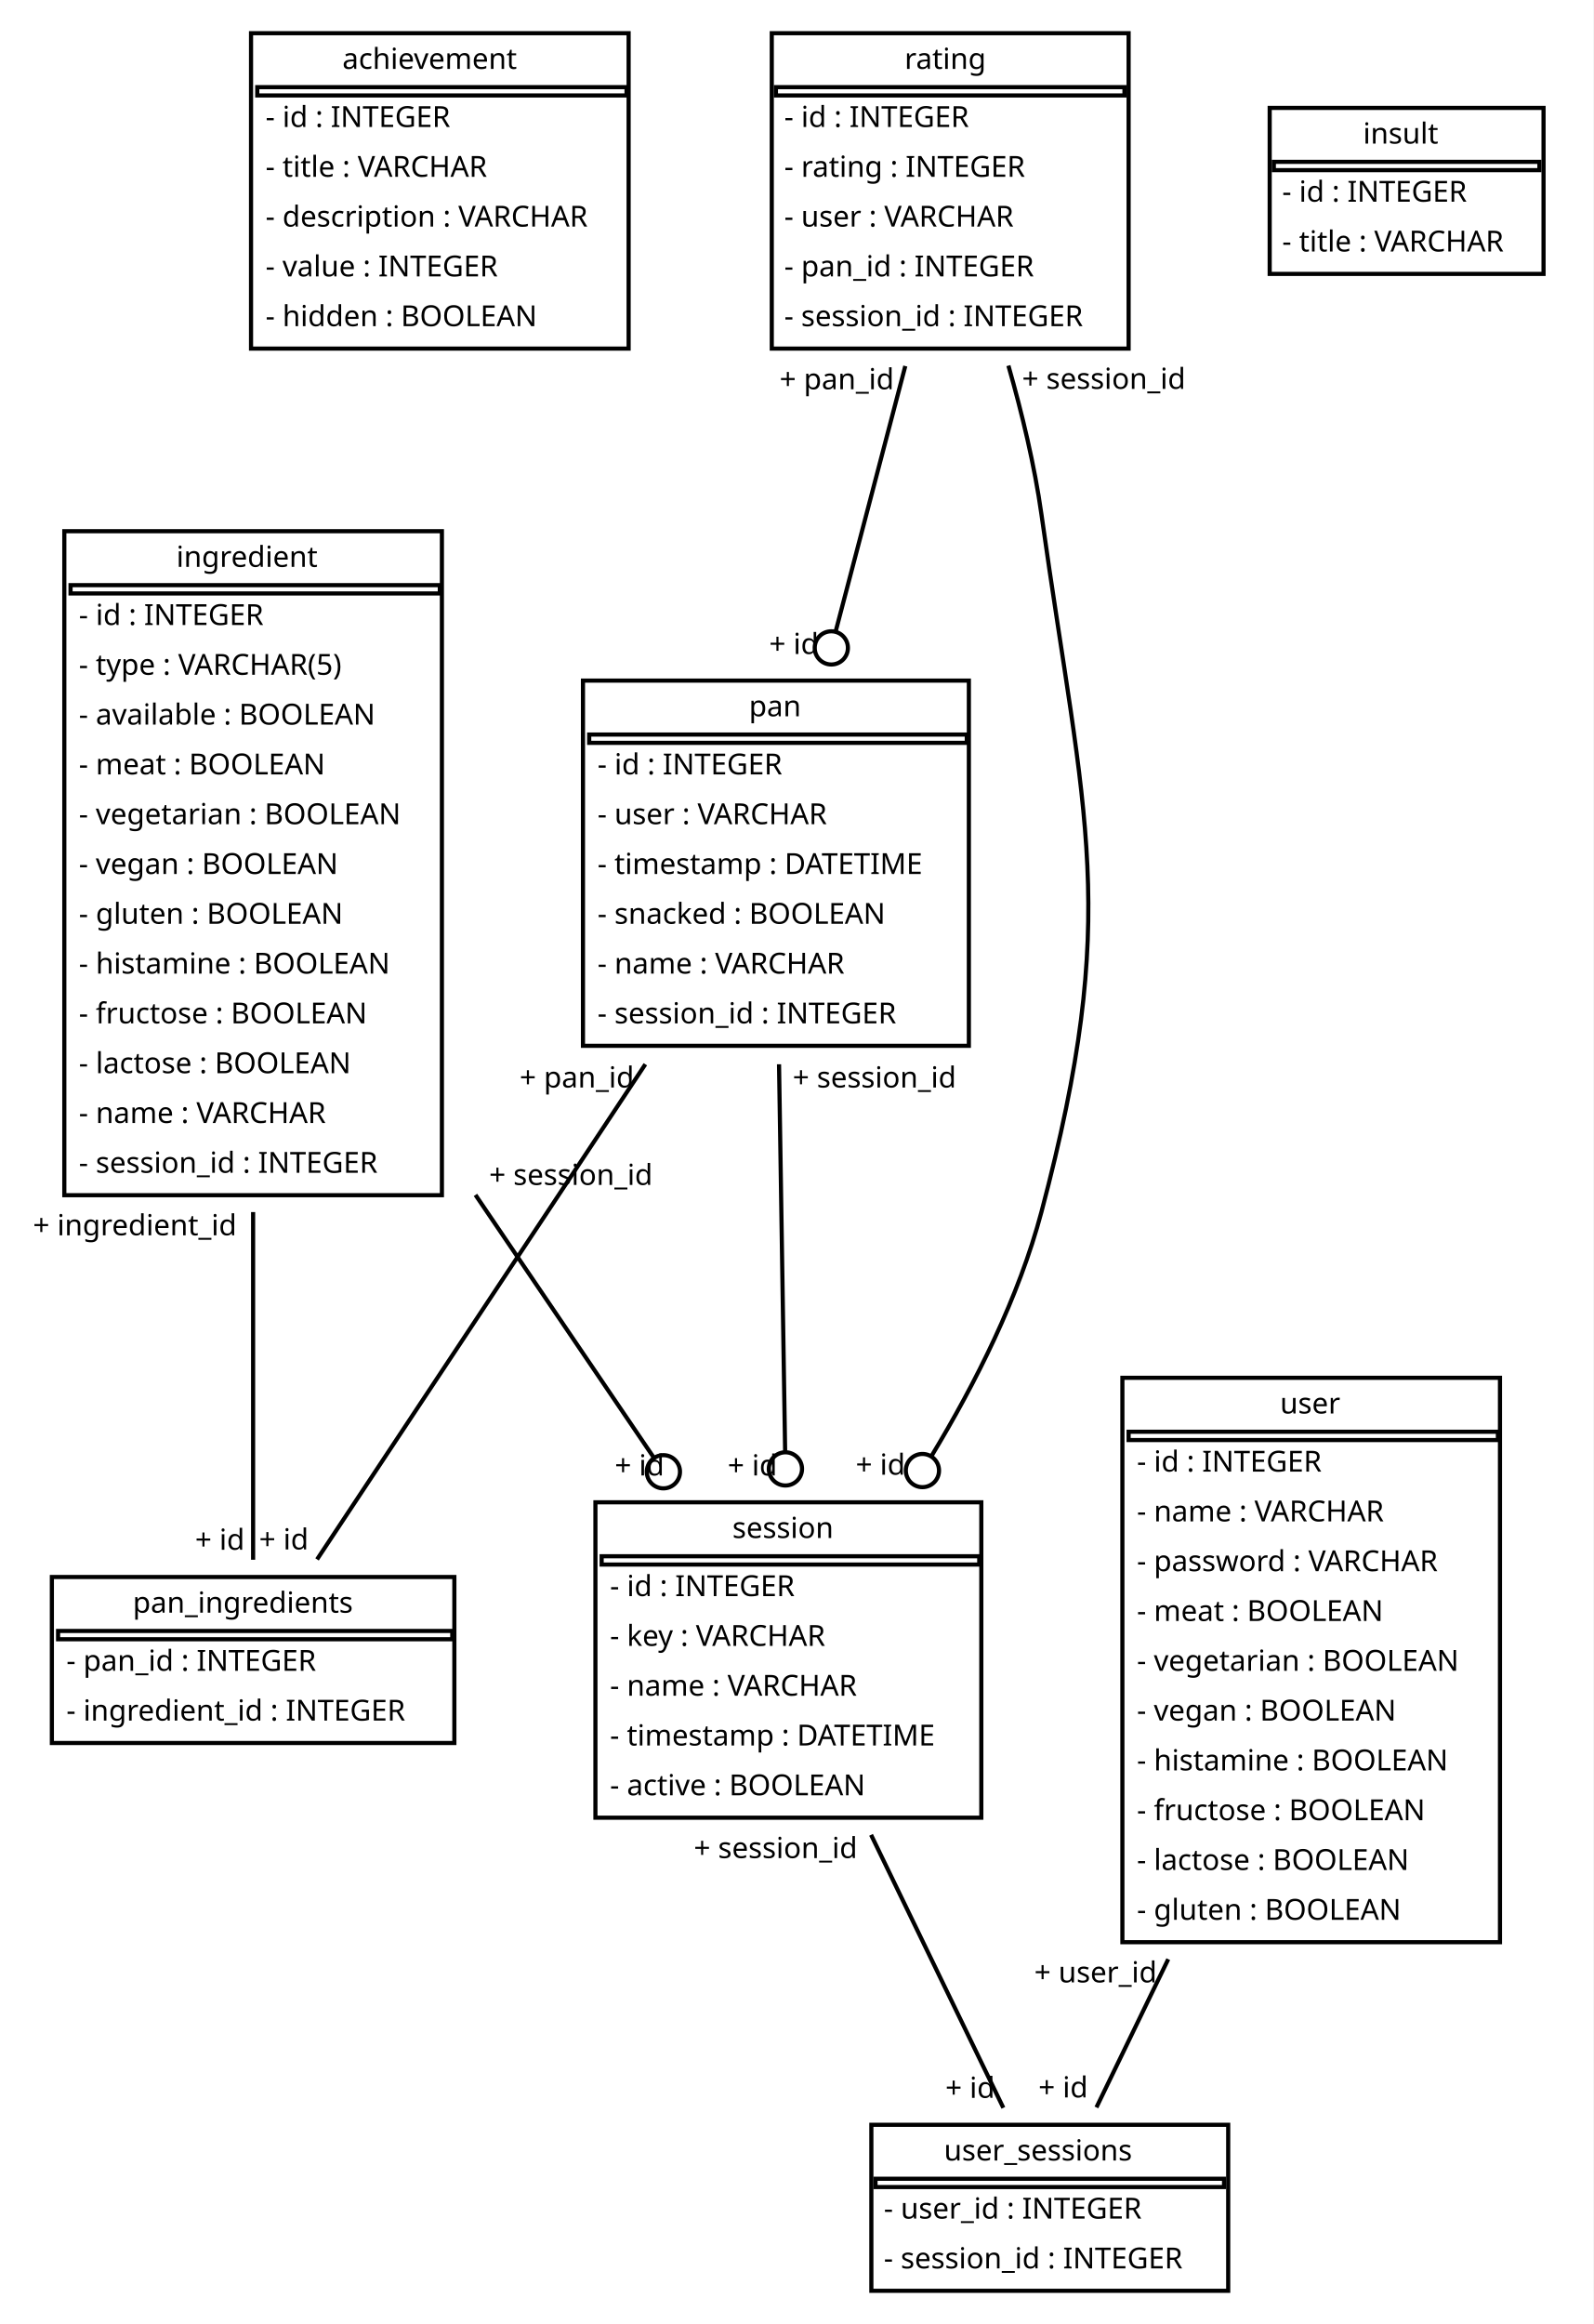
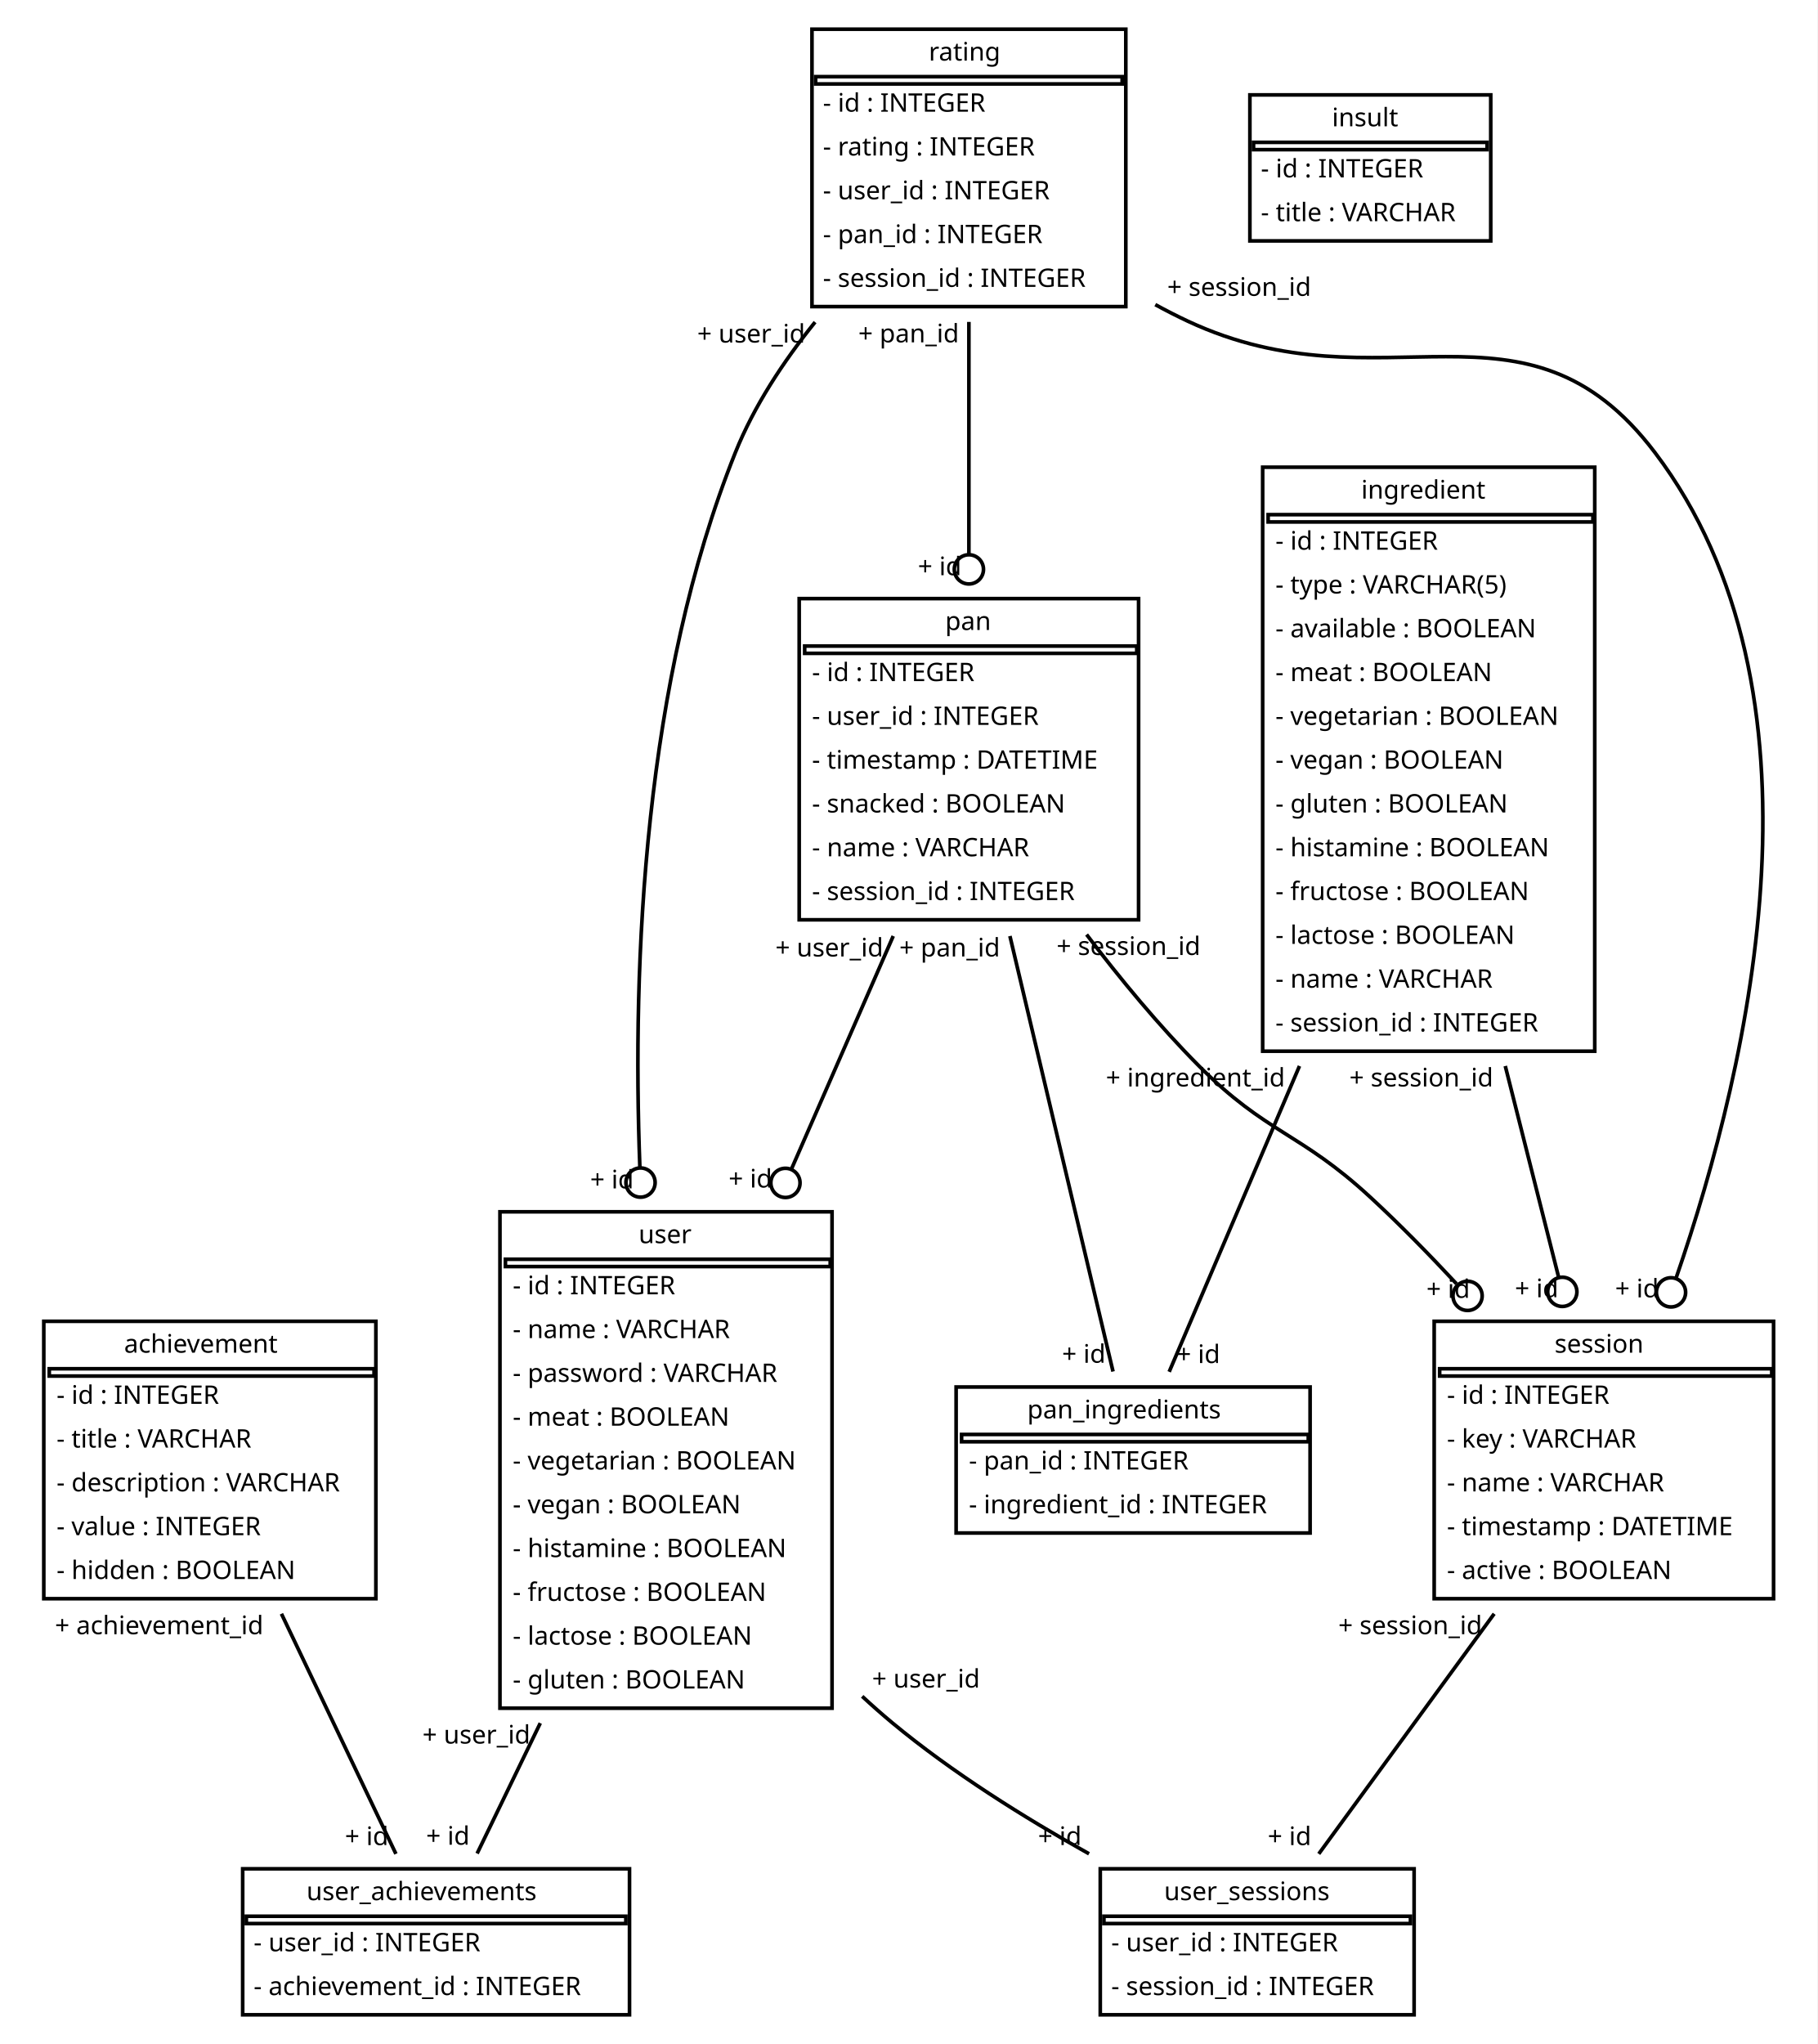
- <svg xmlns="http://www.w3.org/2000/svg" width="384pt" height="560pt" viewBox="0.00 0.00 384.00 560.00">
+ <svg xmlns="http://www.w3.org/2000/svg" width="498pt" height="560pt" viewBox="0.00 0.00 498.00 560.00">
  <g id="graph0" class="graph" transform="scale(1 1) rotate(0) translate(4 556)">
-     <polygon fill="white" stroke="transparent" points="-4,4 -4,-556 380,-556 380,4 -4,4" />
+     <polygon fill="white" stroke="transparent" points="-4,4 -4,-556 494,-556 494,4 -4,4" />
    <g id="node1" class="node">
-       <text text-anchor="start" x="78.5" y="-539.4" font-family="Bitstream-Vera Sans" font-size="7.00">achievement</text>
-       <polygon fill="none" stroke="black" points="58,-533 58,-535 147,-535 147,-533 58,-533" />
-       <text text-anchor="start" x="60" y="-525.4" font-family="Bitstream-Vera Sans" font-size="7.00">- id : INTEGER</text>
-       <text text-anchor="start" x="60" y="-513.4" font-family="Bitstream-Vera Sans" font-size="7.00">- title : VARCHAR</text>
-       <text text-anchor="start" x="60" y="-501.4" font-family="Bitstream-Vera Sans" font-size="7.00">- description : VARCHAR</text>
-       <text text-anchor="start" x="60" y="-489.4" font-family="Bitstream-Vera Sans" font-size="7.00">- value : INTEGER</text>
-       <text text-anchor="start" x="60" y="-477.4" font-family="Bitstream-Vera Sans" font-size="7.00">- hidden : BOOLEAN</text>
-       <polygon fill="none" stroke="black" points="56.5,-472 56.5,-548 147.5,-548 147.5,-472 56.5,-472" />
+       <text text-anchor="start" x="30" y="-185.4" font-family="Bitstream-Vera Sans" font-size="7.00">achievement</text>
+       <polygon fill="none" stroke="black" points="9.5,-179 9.5,-181 98.5,-181 98.5,-179 9.5,-179" />
+       <text text-anchor="start" x="11.5" y="-171.4" font-family="Bitstream-Vera Sans" font-size="7.00">- id : INTEGER</text>
+       <text text-anchor="start" x="11.5" y="-159.4" font-family="Bitstream-Vera Sans" font-size="7.00">- title : VARCHAR</text>
+       <text text-anchor="start" x="11.5" y="-147.4" font-family="Bitstream-Vera Sans" font-size="7.00">- description : VARCHAR</text>
+       <text text-anchor="start" x="11.5" y="-135.4" font-family="Bitstream-Vera Sans" font-size="7.00">- value : INTEGER</text>
+       <text text-anchor="start" x="11.5" y="-123.4" font-family="Bitstream-Vera Sans" font-size="7.00">- hidden : BOOLEAN</text>
+       <polygon fill="none" stroke="black" points="8,-118 8,-194 99,-194 99,-118 8,-118" />
+     </g>
+     <g id="node9" class="node">
+       <text text-anchor="start" x="80" y="-35.4" font-family="Bitstream-Vera Sans" font-size="7.00">user_achievements</text>
+       <polygon fill="none" stroke="black" points="63.5,-29 63.5,-31 167.5,-31 167.5,-29 63.5,-29" />
+       <text text-anchor="start" x="65.5" y="-21.4" font-family="Bitstream-Vera Sans" font-size="7.00">- user_id : INTEGER</text>
+       <text text-anchor="start" x="65.5" y="-9.4" font-family="Bitstream-Vera Sans" font-size="7.00">- achievement_id : INTEGER</text>
+       <polygon fill="none" stroke="black" points="62.5,-4 62.5,-44 168.5,-44 168.5,-4 62.5,-4" />
+     </g>
+     <g id="edge12" class="edge">
+       <path fill="none" stroke="black" d="M73.12,-113.87C83.48,-92.15 95.8,-66.3 104.49,-48.09" />
+       <text text-anchor="middle" x="96.49" y="-50.49" font-family="Bitstream-Vera Sans" font-size="7.00">+ id</text>
+       <text text-anchor="middle" x="39.62" y="-108.27" font-family="Bitstream-Vera Sans" font-size="7.00">+ achievement_id</text>
    </g>
    <g id="node2" class="node">
-       <text text-anchor="start" x="38.5" y="-419.4" font-family="Bitstream-Vera Sans" font-size="7.00">ingredient</text>
-       <polygon fill="none" stroke="black" points="13,-413 13,-415 102,-415 102,-413 13,-413" />
-       <text text-anchor="start" x="15" y="-405.4" font-family="Bitstream-Vera Sans" font-size="7.00">- id : INTEGER</text>
-       <text text-anchor="start" x="15" y="-393.4" font-family="Bitstream-Vera Sans" font-size="7.00">- type : VARCHAR(5)</text>
-       <text text-anchor="start" x="15" y="-381.4" font-family="Bitstream-Vera Sans" font-size="7.00">- available : BOOLEAN</text>
-       <text text-anchor="start" x="15" y="-369.4" font-family="Bitstream-Vera Sans" font-size="7.00">- meat : BOOLEAN</text>
-       <text text-anchor="start" x="15" y="-357.4" font-family="Bitstream-Vera Sans" font-size="7.00">- vegetarian : BOOLEAN</text>
-       <text text-anchor="start" x="15" y="-345.4" font-family="Bitstream-Vera Sans" font-size="7.00">- vegan : BOOLEAN</text>
-       <text text-anchor="start" x="15" y="-333.4" font-family="Bitstream-Vera Sans" font-size="7.00">- gluten : BOOLEAN</text>
-       <text text-anchor="start" x="15" y="-321.4" font-family="Bitstream-Vera Sans" font-size="7.00">- histamine : BOOLEAN</text>
-       <text text-anchor="start" x="15" y="-309.4" font-family="Bitstream-Vera Sans" font-size="7.00">- fructose : BOOLEAN</text>
-       <text text-anchor="start" x="15" y="-297.4" font-family="Bitstream-Vera Sans" font-size="7.00">- lactose : BOOLEAN</text>
-       <text text-anchor="start" x="15" y="-285.4" font-family="Bitstream-Vera Sans" font-size="7.00">- name : VARCHAR</text>
-       <text text-anchor="start" x="15" y="-273.4" font-family="Bitstream-Vera Sans" font-size="7.00">- session_id : INTEGER</text>
-       <polygon fill="none" stroke="black" points="11.5,-268 11.5,-428 102.5,-428 102.5,-268 11.5,-268" />
+       <text text-anchor="start" x="369" y="-419.4" font-family="Bitstream-Vera Sans" font-size="7.00">ingredient</text>
+       <polygon fill="none" stroke="black" points="343.5,-413 343.5,-415 432.5,-415 432.5,-413 343.5,-413" />
+       <text text-anchor="start" x="345.5" y="-405.4" font-family="Bitstream-Vera Sans" font-size="7.00">- id : INTEGER</text>
+       <text text-anchor="start" x="345.5" y="-393.4" font-family="Bitstream-Vera Sans" font-size="7.00">- type : VARCHAR(5)</text>
+       <text text-anchor="start" x="345.5" y="-381.4" font-family="Bitstream-Vera Sans" font-size="7.00">- available : BOOLEAN</text>
+       <text text-anchor="start" x="345.5" y="-369.4" font-family="Bitstream-Vera Sans" font-size="7.00">- meat : BOOLEAN</text>
+       <text text-anchor="start" x="345.5" y="-357.4" font-family="Bitstream-Vera Sans" font-size="7.00">- vegetarian : BOOLEAN</text>
+       <text text-anchor="start" x="345.5" y="-345.4" font-family="Bitstream-Vera Sans" font-size="7.00">- vegan : BOOLEAN</text>
+       <text text-anchor="start" x="345.5" y="-333.4" font-family="Bitstream-Vera Sans" font-size="7.00">- gluten : BOOLEAN</text>
+       <text text-anchor="start" x="345.5" y="-321.4" font-family="Bitstream-Vera Sans" font-size="7.00">- histamine : BOOLEAN</text>
+       <text text-anchor="start" x="345.5" y="-309.4" font-family="Bitstream-Vera Sans" font-size="7.00">- fructose : BOOLEAN</text>
+       <text text-anchor="start" x="345.5" y="-297.4" font-family="Bitstream-Vera Sans" font-size="7.00">- lactose : BOOLEAN</text>
+       <text text-anchor="start" x="345.5" y="-285.4" font-family="Bitstream-Vera Sans" font-size="7.00">- name : VARCHAR</text>
+       <text text-anchor="start" x="345.5" y="-273.4" font-family="Bitstream-Vera Sans" font-size="7.00">- session_id : INTEGER</text>
+       <polygon fill="none" stroke="black" points="342,-268 342,-428 433,-428 433,-268 342,-268" />
    </g>
    <g id="node5" class="node">
-       <text text-anchor="start" x="28" y="-167.4" font-family="Bitstream-Vera Sans" font-size="7.00">pan_ingredients</text>
-       <polygon fill="none" stroke="black" points="10,-161 10,-163 105,-163 105,-161 10,-161" />
-       <text text-anchor="start" x="12" y="-153.4" font-family="Bitstream-Vera Sans" font-size="7.00">- pan_id : INTEGER</text>
-       <text text-anchor="start" x="12" y="-141.4" font-family="Bitstream-Vera Sans" font-size="7.00">- ingredient_id : INTEGER</text>
-       <polygon fill="none" stroke="black" points="8.5,-136 8.5,-176 105.5,-176 105.5,-136 8.5,-136" />
+       <text text-anchor="start" x="277.5" y="-167.4" font-family="Bitstream-Vera Sans" font-size="7.00">pan_ingredients</text>
+       <polygon fill="none" stroke="black" points="259.5,-161 259.5,-163 354.5,-163 354.5,-161 259.5,-161" />
+       <text text-anchor="start" x="261.5" y="-153.4" font-family="Bitstream-Vera Sans" font-size="7.00">- pan_id : INTEGER</text>
+       <text text-anchor="start" x="261.5" y="-141.4" font-family="Bitstream-Vera Sans" font-size="7.00">- ingredient_id : INTEGER</text>
+       <polygon fill="none" stroke="black" points="258,-136 258,-176 355,-176 355,-136 258,-136" />
+     </g>
+     <g id="edge6" class="edge">
+       <path fill="none" stroke="black" d="M352.09,-263.94C339.06,-233.38 325.32,-201.15 316.38,-180.16" />
+       <text text-anchor="middle" x="324.38" y="-182.56" font-family="Bitstream-Vera Sans" font-size="7.00">+ id</text>
+       <text text-anchor="middle" x="323.59" y="-258.34" font-family="Bitstream-Vera Sans" font-size="7.00">+ ingredient_id</text>
+     </g>
+     <g id="node7" class="node">
+       <text text-anchor="start" x="422" y="-185.4" font-family="Bitstream-Vera Sans" font-size="7.00">session</text>
+       <polygon fill="none" stroke="black" points="390.5,-179 390.5,-181 481.5,-181 481.5,-179 390.5,-179" />
+       <text text-anchor="start" x="392.5" y="-171.4" font-family="Bitstream-Vera Sans" font-size="7.00">- id : INTEGER</text>
+       <text text-anchor="start" x="392.5" y="-159.4" font-family="Bitstream-Vera Sans" font-size="7.00">- key : VARCHAR</text>
+       <text text-anchor="start" x="392.5" y="-147.4" font-family="Bitstream-Vera Sans" font-size="7.00">- name : VARCHAR</text>
+       <text text-anchor="start" x="392.5" y="-135.4" font-family="Bitstream-Vera Sans" font-size="7.00">- timestamp : DATETIME</text>
+       <text text-anchor="start" x="392.5" y="-123.4" font-family="Bitstream-Vera Sans" font-size="7.00">- active : BOOLEAN</text>
+       <polygon fill="none" stroke="black" points="389,-118 389,-194 482,-194 482,-118 389,-118" />
+     </g>
+     <g id="edge1" class="edge">
+       <path fill="none" stroke="black" d="M408.48,-263.94C413.47,-244.2 418.64,-223.75 423.1,-206.1" />
+       <ellipse fill="none" stroke="black" cx="424.11" cy="-202.07" rx="4" ry="4" />
+       <text text-anchor="middle" x="417.09" y="-200.59" font-family="Bitstream-Vera Sans" font-size="7.00">+ id</text>
+       <text text-anchor="middle" x="385.48" y="-258.34" font-family="Bitstream-Vera Sans" font-size="7.00">+ session_id</text>
+     </g>
+     <g id="node3" class="node">
+       <text text-anchor="start" x="361" y="-521.4" font-family="Bitstream-Vera Sans" font-size="7.00">insult</text>
+       <polygon fill="none" stroke="black" points="339.5,-515 339.5,-517 403.5,-517 403.5,-515 339.5,-515" />
+       <text text-anchor="start" x="341.5" y="-507.4" font-family="Bitstream-Vera Sans" font-size="7.00">- id : INTEGER</text>
+       <text text-anchor="start" x="341.5" y="-495.4" font-family="Bitstream-Vera Sans" font-size="7.00">- title : VARCHAR</text>
+       <polygon fill="none" stroke="black" points="338.5,-490 338.5,-530 404.5,-530 404.5,-490 338.5,-490" />
+     </g>
+     <g id="node4" class="node">
+       <text text-anchor="start" x="250.5" y="-539.4" font-family="Bitstream-Vera Sans" font-size="7.00">rating</text>
+       <polygon fill="none" stroke="black" points="219.5,-533 219.5,-535 303.5,-535 303.5,-533 219.5,-533" />
+       <text text-anchor="start" x="221.5" y="-525.4" font-family="Bitstream-Vera Sans" font-size="7.00">- id : INTEGER</text>
+       <text text-anchor="start" x="221.5" y="-513.4" font-family="Bitstream-Vera Sans" font-size="7.00">- rating : INTEGER</text>
+       <text text-anchor="start" x="221.5" y="-501.4" font-family="Bitstream-Vera Sans" font-size="7.00">- user_id : INTEGER</text>
+       <text text-anchor="start" x="221.5" y="-489.4" font-family="Bitstream-Vera Sans" font-size="7.00">- pan_id : INTEGER</text>
+       <text text-anchor="start" x="221.5" y="-477.4" font-family="Bitstream-Vera Sans" font-size="7.00">- session_id : INTEGER</text>
+       <polygon fill="none" stroke="black" points="218.5,-472 218.5,-548 304.5,-548 304.5,-472 218.5,-472" />
+     </g>
+     <g id="node6" class="node">
+       <text text-anchor="start" x="255" y="-383.4" font-family="Bitstream-Vera Sans" font-size="7.00">pan</text>
+       <polygon fill="none" stroke="black" points="216.5,-377 216.5,-379 307.5,-379 307.5,-377 216.5,-377" />
+       <text text-anchor="start" x="218.5" y="-369.4" font-family="Bitstream-Vera Sans" font-size="7.00">- id : INTEGER</text>
+       <text text-anchor="start" x="218.5" y="-357.4" font-family="Bitstream-Vera Sans" font-size="7.00">- user_id : INTEGER</text>
+       <text text-anchor="start" x="218.5" y="-345.4" font-family="Bitstream-Vera Sans" font-size="7.00">- timestamp : DATETIME</text>
+       <text text-anchor="start" x="218.5" y="-333.4" font-family="Bitstream-Vera Sans" font-size="7.00">- snacked : BOOLEAN</text>
+       <text text-anchor="start" x="218.5" y="-321.4" font-family="Bitstream-Vera Sans" font-size="7.00">- name : VARCHAR</text>
+       <text text-anchor="start" x="218.5" y="-309.4" font-family="Bitstream-Vera Sans" font-size="7.00">- session_id : INTEGER</text>
+       <polygon fill="none" stroke="black" points="215,-304 215,-392 308,-392 308,-304 215,-304" />
+     </g>
+     <g id="edge3" class="edge">
+       <path fill="none" stroke="black" d="M261.5,-467.8C261.5,-448.42 261.5,-425.05 261.5,-404.17" />
+       <ellipse fill="none" stroke="black" cx="261.5" cy="-400.01" rx="4" ry="4" />
+       <text text-anchor="middle" x="253.5" y="-398.41" font-family="Bitstream-Vera Sans" font-size="7.00">+ id</text>
+       <text text-anchor="middle" x="245" y="-462.2" font-family="Bitstream-Vera Sans" font-size="7.00">+ pan_id</text>
+     </g>
+     <g id="edge2" class="edge">
+       <path fill="none" stroke="black" d="M312.57,-472.54C315.54,-470.92 318.53,-469.39 321.5,-468 375.05,-443 413.82,-479.11 449.5,-432 498.95,-366.72 475.95,-265.67 455.32,-205.95" />
+       <ellipse fill="none" stroke="black" cx="453.9" cy="-201.93" rx="4" ry="4" />
+       <text text-anchor="middle" x="444.56" y="-200.56" font-family="Bitstream-Vera Sans" font-size="7.00">+ id</text>
+       <text text-anchor="middle" x="335.57" y="-474.94" font-family="Bitstream-Vera Sans" font-size="7.00">+ session_id</text>
+     </g>
+     <g id="node10" class="node">
+       <text text-anchor="start" x="171" y="-215.4" font-family="Bitstream-Vera Sans" font-size="7.00">user</text>
+       <polygon fill="none" stroke="black" points="134.5,-209 134.5,-211 223.5,-211 223.5,-209 134.5,-209" />
+       <text text-anchor="start" x="136.5" y="-201.4" font-family="Bitstream-Vera Sans" font-size="7.00">- id : INTEGER</text>
+       <text text-anchor="start" x="136.5" y="-189.4" font-family="Bitstream-Vera Sans" font-size="7.00">- name : VARCHAR</text>
+       <text text-anchor="start" x="136.5" y="-177.4" font-family="Bitstream-Vera Sans" font-size="7.00">- password : VARCHAR</text>
+       <text text-anchor="start" x="136.5" y="-165.4" font-family="Bitstream-Vera Sans" font-size="7.00">- meat : BOOLEAN</text>
+       <text text-anchor="start" x="136.5" y="-153.4" font-family="Bitstream-Vera Sans" font-size="7.00">- vegetarian : BOOLEAN</text>
+       <text text-anchor="start" x="136.5" y="-141.4" font-family="Bitstream-Vera Sans" font-size="7.00">- vegan : BOOLEAN</text>
+       <text text-anchor="start" x="136.5" y="-129.4" font-family="Bitstream-Vera Sans" font-size="7.00">- histamine : BOOLEAN</text>
+       <text text-anchor="start" x="136.5" y="-117.4" font-family="Bitstream-Vera Sans" font-size="7.00">- fructose : BOOLEAN</text>
+       <text text-anchor="start" x="136.5" y="-105.4" font-family="Bitstream-Vera Sans" font-size="7.00">- lactose : BOOLEAN</text>
+       <text text-anchor="start" x="136.5" y="-93.4" font-family="Bitstream-Vera Sans" font-size="7.00">- gluten : BOOLEAN</text>
+       <polygon fill="none" stroke="black" points="133,-88 133,-224 224,-224 224,-88 133,-88" />
    </g>
    <g id="edge4" class="edge">
-       <path fill="none" stroke="black" d="M57,-263.94C57,-233.38 57,-201.15 57,-180.16" />
-       <text text-anchor="middle" x="49" y="-182.56" font-family="Bitstream-Vera Sans" font-size="7.00">+ id</text>
-       <text text-anchor="middle" x="28.5" y="-258.34" font-family="Bitstream-Vera Sans" font-size="7.00">+ ingredient_id</text>
-     </g>
-     <g id="node7" class="node">
-       <text text-anchor="start" x="172.5" y="-185.4" font-family="Bitstream-Vera Sans" font-size="7.00">session</text>
-       <polygon fill="none" stroke="black" points="141,-179 141,-181 232,-181 232,-179 141,-179" />
-       <text text-anchor="start" x="143" y="-171.4" font-family="Bitstream-Vera Sans" font-size="7.00">- id : INTEGER</text>
-       <text text-anchor="start" x="143" y="-159.4" font-family="Bitstream-Vera Sans" font-size="7.00">- key : VARCHAR</text>
-       <text text-anchor="start" x="143" y="-147.4" font-family="Bitstream-Vera Sans" font-size="7.00">- name : VARCHAR</text>
-       <text text-anchor="start" x="143" y="-135.4" font-family="Bitstream-Vera Sans" font-size="7.00">- timestamp : DATETIME</text>
-       <text text-anchor="start" x="143" y="-123.4" font-family="Bitstream-Vera Sans" font-size="7.00">- active : BOOLEAN</text>
-       <polygon fill="none" stroke="black" points="139.5,-118 139.5,-194 232.5,-194 232.5,-118 139.5,-118" />
-     </g>
-     <g id="edge1" class="edge">
-       <path fill="none" stroke="black" d="M110.59,-268.07C125.2,-246.55 140.58,-223.89 153.62,-204.69" />
-       <ellipse fill="none" stroke="black" cx="155.88" cy="-201.36" rx="4" ry="4" />
-       <text text-anchor="middle" x="150.13" y="-200.46" font-family="Bitstream-Vera Sans" font-size="7.00">+ id</text>
-       <text text-anchor="middle" x="133.59" y="-270.47" font-family="Bitstream-Vera Sans" font-size="7.00">+ session_id</text>
-     </g>
-     <g id="node3" class="node">
-       <text text-anchor="start" x="324.5" y="-521.4" font-family="Bitstream-Vera Sans" font-size="7.00">insult</text>
-       <polygon fill="none" stroke="black" points="303,-515 303,-517 367,-517 367,-515 303,-515" />
-       <text text-anchor="start" x="305" y="-507.4" font-family="Bitstream-Vera Sans" font-size="7.00">- id : INTEGER</text>
-       <text text-anchor="start" x="305" y="-495.4" font-family="Bitstream-Vera Sans" font-size="7.00">- title : VARCHAR</text>
-       <polygon fill="none" stroke="black" points="302,-490 302,-530 368,-530 368,-490 302,-490" />
-     </g>
-     <g id="node4" class="node">
-       <text text-anchor="start" x="214" y="-539.4" font-family="Bitstream-Vera Sans" font-size="7.00">rating</text>
-       <polygon fill="none" stroke="black" points="183,-533 183,-535 267,-535 267,-533 183,-533" />
-       <text text-anchor="start" x="185" y="-525.4" font-family="Bitstream-Vera Sans" font-size="7.00">- id : INTEGER</text>
-       <text text-anchor="start" x="185" y="-513.4" font-family="Bitstream-Vera Sans" font-size="7.00">- rating : INTEGER</text>
-       <text text-anchor="start" x="185" y="-501.4" font-family="Bitstream-Vera Sans" font-size="7.00">- user : VARCHAR</text>
-       <text text-anchor="start" x="185" y="-489.4" font-family="Bitstream-Vera Sans" font-size="7.00">- pan_id : INTEGER</text>
-       <text text-anchor="start" x="185" y="-477.4" font-family="Bitstream-Vera Sans" font-size="7.00">- session_id : INTEGER</text>
-       <polygon fill="none" stroke="black" points="182,-472 182,-548 268,-548 268,-472 182,-472" />
-     </g>
-     <g id="node6" class="node">
-       <text text-anchor="start" x="176.5" y="-383.4" font-family="Bitstream-Vera Sans" font-size="7.00">pan</text>
-       <polygon fill="none" stroke="black" points="138,-377 138,-379 229,-379 229,-377 138,-377" />
-       <text text-anchor="start" x="140" y="-369.4" font-family="Bitstream-Vera Sans" font-size="7.00">- id : INTEGER</text>
-       <text text-anchor="start" x="140" y="-357.4" font-family="Bitstream-Vera Sans" font-size="7.00">- user : VARCHAR</text>
-       <text text-anchor="start" x="140" y="-345.4" font-family="Bitstream-Vera Sans" font-size="7.00">- timestamp : DATETIME</text>
-       <text text-anchor="start" x="140" y="-333.4" font-family="Bitstream-Vera Sans" font-size="7.00">- snacked : BOOLEAN</text>
-       <text text-anchor="start" x="140" y="-321.4" font-family="Bitstream-Vera Sans" font-size="7.00">- name : VARCHAR</text>
-       <text text-anchor="start" x="140" y="-309.4" font-family="Bitstream-Vera Sans" font-size="7.00">- session_id : INTEGER</text>
-       <polygon fill="none" stroke="black" points="136.5,-304 136.5,-392 229.5,-392 229.5,-304 136.5,-304" />
-     </g>
-     <g id="edge3" class="edge">
-       <path fill="none" stroke="black" d="M214.18,-467.8C209.08,-448.34 202.91,-424.84 197.41,-403.89" />
-       <ellipse fill="none" stroke="black" cx="196.35" cy="-399.88" rx="4" ry="4" />
-       <text text-anchor="middle" x="187.34" y="-398.41" font-family="Bitstream-Vera Sans" font-size="7.00">+ id</text>
-       <text text-anchor="middle" x="197.68" y="-462.2" font-family="Bitstream-Vera Sans" font-size="7.00">+ pan_id</text>
-     </g>
-     <g id="edge2" class="edge">
-       <path fill="none" stroke="black" d="M239.03,-467.9C242.31,-456.42 245.34,-443.84 247,-432 257.36,-358.06 266.13,-336.17 247,-264 241.56,-243.47 231.16,-222.77 220.47,-205.11" />
-       <ellipse fill="none" stroke="black" cx="218.31" cy="-201.65" rx="4" ry="4" />
-       <text text-anchor="middle" x="208.2" y="-200.65" font-family="Bitstream-Vera Sans" font-size="7.00">+ id</text>
-       <text text-anchor="middle" x="262.03" y="-462.3" font-family="Bitstream-Vera Sans" font-size="7.00">+ session_id</text>
+       <path fill="none" stroke="black" d="M219.35,-467.75C210.66,-456.96 202.61,-444.75 197.5,-432 172.47,-369.55 169.2,-292.76 171.34,-236.21" />
+       <ellipse fill="none" stroke="black" cx="171.52" cy="-232.01" rx="4" ry="4" />
+       <text text-anchor="middle" x="163.69" y="-230.41" font-family="Bitstream-Vera Sans" font-size="7.00">+ id</text>
+       <text text-anchor="middle" x="201.85" y="-462.15" font-family="Bitstream-Vera Sans" font-size="7.00">+ user_id</text>
    </g>
    <g id="edge5" class="edge">
-       <path fill="none" stroke="black" d="M151.53,-299.55C126.31,-261.51 92.01,-209.79 72.41,-180.24" />
-       <text text-anchor="middle" x="64.41" y="-182.64" font-family="Bitstream-Vera Sans" font-size="7.00">+ id</text>
-       <text text-anchor="middle" x="135.03" y="-293.95" font-family="Bitstream-Vera Sans" font-size="7.00">+ pan_id</text>
+       <path fill="none" stroke="black" d="M272.74,-299.55C281.75,-261.51 294,-209.79 301,-180.24" />
+       <text text-anchor="middle" x="293" y="-182.64" font-family="Bitstream-Vera Sans" font-size="7.00">+ id</text>
+       <text text-anchor="middle" x="256.24" y="-293.95" font-family="Bitstream-Vera Sans" font-size="7.00">+ pan_id</text>
    </g>
-     <g id="edge6" class="edge">
-       <path fill="none" stroke="black" d="M183.75,-299.55C184.2,-271.13 184.77,-235.08 185.22,-206.34" />
-       <ellipse fill="none" stroke="black" cx="185.29" cy="-202.05" rx="4" ry="4" />
-       <text text-anchor="middle" x="177.35" y="-200.46" font-family="Bitstream-Vera Sans" font-size="7.00">+ id</text>
-       <text text-anchor="middle" x="206.75" y="-293.95" font-family="Bitstream-Vera Sans" font-size="7.00">+ session_id</text>
+     <g id="edge7" class="edge">
+       <path fill="none" stroke="black" d="M293.75,-299.96C303.06,-287.71 313.65,-274.9 324.5,-264 343.06,-245.35 352.17,-245.85 371.5,-228 379.47,-220.64 387.54,-212.42 395.14,-204.25" />
+       <ellipse fill="none" stroke="black" cx="398.15" cy="-200.97" rx="4" ry="4" />
+       <text text-anchor="middle" x="392.85" y="-200.42" font-family="Bitstream-Vera Sans" font-size="7.00">+ id</text>
+       <text text-anchor="middle" x="305.25" y="-294.36" font-family="Bitstream-Vera Sans" font-size="7.00">+ session_id</text>
+     </g>
+     <g id="edge8" class="edge">
+       <path fill="none" stroke="black" d="M240.77,-299.55C232.35,-280.27 222.4,-257.49 212.94,-235.85" />
+       <ellipse fill="none" stroke="black" cx="211.23" cy="-231.92" rx="4" ry="4" />
+       <text text-anchor="middle" x="201.63" y="-230.65" font-family="Bitstream-Vera Sans" font-size="7.00">+ id</text>
+       <text text-anchor="middle" x="223.27" y="-293.95" font-family="Bitstream-Vera Sans" font-size="7.00">+ user_id</text>
    </g>
    <g id="node8" class="node">
-       <text text-anchor="start" x="223.5" y="-35.4" font-family="Bitstream-Vera Sans" font-size="7.00">user_sessions</text>
-       <polygon fill="none" stroke="black" points="207,-29 207,-31 291,-31 291,-29 207,-29" />
-       <text text-anchor="start" x="209" y="-21.4" font-family="Bitstream-Vera Sans" font-size="7.00">- user_id : INTEGER</text>
-       <text text-anchor="start" x="209" y="-9.4" font-family="Bitstream-Vera Sans" font-size="7.00">- session_id : INTEGER</text>
-       <polygon fill="none" stroke="black" points="206,-4 206,-44 292,-44 292,-4 206,-4" />
+       <text text-anchor="start" x="315" y="-35.4" font-family="Bitstream-Vera Sans" font-size="7.00">user_sessions</text>
+       <polygon fill="none" stroke="black" points="298.5,-29 298.5,-31 382.5,-31 382.5,-29 298.5,-29" />
+       <text text-anchor="start" x="300.5" y="-21.4" font-family="Bitstream-Vera Sans" font-size="7.00">- user_id : INTEGER</text>
+       <text text-anchor="start" x="300.5" y="-9.4" font-family="Bitstream-Vera Sans" font-size="7.00">- session_id : INTEGER</text>
+       <polygon fill="none" stroke="black" points="297.5,-4 297.5,-44 383.5,-44 383.5,-4 297.5,-4" />
    </g>
-     <g id="edge8" class="edge">
-       <path fill="none" stroke="black" d="M205.93,-113.87C216.46,-92.15 228.99,-66.3 237.81,-48.09" />
-       <text text-anchor="middle" x="229.81" y="-50.49" font-family="Bitstream-Vera Sans" font-size="7.00">+ id</text>
-       <text text-anchor="middle" x="182.93" y="-108.27" font-family="Bitstream-Vera Sans" font-size="7.00">+ session_id</text>
+     <g id="edge10" class="edge">
+       <path fill="none" stroke="black" d="M405.44,-113.87C389.57,-92.15 370.68,-66.3 357.37,-48.09" />
+       <text text-anchor="middle" x="349.37" y="-50.49" font-family="Bitstream-Vera Sans" font-size="7.00">+ id</text>
+       <text text-anchor="middle" x="382.44" y="-108.27" font-family="Bitstream-Vera Sans" font-size="7.00">+ session_id</text>
    </g>
-     <g id="node9" class="node">
-       <text text-anchor="start" x="304.5" y="-215.4" font-family="Bitstream-Vera Sans" font-size="7.00">user</text>
-       <polygon fill="none" stroke="black" points="268,-209 268,-211 357,-211 357,-209 268,-209" />
-       <text text-anchor="start" x="270" y="-201.4" font-family="Bitstream-Vera Sans" font-size="7.00">- id : INTEGER</text>
-       <text text-anchor="start" x="270" y="-189.4" font-family="Bitstream-Vera Sans" font-size="7.00">- name : VARCHAR</text>
-       <text text-anchor="start" x="270" y="-177.4" font-family="Bitstream-Vera Sans" font-size="7.00">- password : VARCHAR</text>
-       <text text-anchor="start" x="270" y="-165.4" font-family="Bitstream-Vera Sans" font-size="7.00">- meat : BOOLEAN</text>
-       <text text-anchor="start" x="270" y="-153.4" font-family="Bitstream-Vera Sans" font-size="7.00">- vegetarian : BOOLEAN</text>
-       <text text-anchor="start" x="270" y="-141.4" font-family="Bitstream-Vera Sans" font-size="7.00">- vegan : BOOLEAN</text>
-       <text text-anchor="start" x="270" y="-129.4" font-family="Bitstream-Vera Sans" font-size="7.00">- histamine : BOOLEAN</text>
-       <text text-anchor="start" x="270" y="-117.4" font-family="Bitstream-Vera Sans" font-size="7.00">- fructose : BOOLEAN</text>
-       <text text-anchor="start" x="270" y="-105.4" font-family="Bitstream-Vera Sans" font-size="7.00">- lactose : BOOLEAN</text>
-       <text text-anchor="start" x="270" y="-93.4" font-family="Bitstream-Vera Sans" font-size="7.00">- gluten : BOOLEAN</text>
-       <polygon fill="none" stroke="black" points="266.5,-88 266.5,-224 357.5,-224 357.5,-88 266.5,-88" />
+     <g id="edge9" class="edge">
+       <path fill="none" stroke="black" d="M232.26,-91.25C234.98,-88.73 237.73,-86.3 240.5,-84 256.86,-70.41 276.72,-58.01 294.42,-48.11" />
+       <text text-anchor="middle" x="286.42" y="-50.51" font-family="Bitstream-Vera Sans" font-size="7.00">+ id</text>
+       <text text-anchor="middle" x="249.76" y="-93.65" font-family="Bitstream-Vera Sans" font-size="7.00">+ user_id</text>
    </g>
-     <g id="edge7" class="edge">
-       <path fill="none" stroke="black" d="M277.55,-83.91C271.29,-70.99 265.18,-58.39 260.24,-48.19" />
-       <text text-anchor="middle" x="252.24" y="-50.59" font-family="Bitstream-Vera Sans" font-size="7.00">+ id</text>
-       <text text-anchor="middle" x="260.05" y="-78.31" font-family="Bitstream-Vera Sans" font-size="7.00">+ user_id</text>
+     <g id="edge11" class="edge">
+       <path fill="none" stroke="black" d="M144.05,-83.91C137.79,-70.99 131.68,-58.39 126.74,-48.19" />
+       <text text-anchor="middle" x="118.74" y="-50.59" font-family="Bitstream-Vera Sans" font-size="7.00">+ id</text>
+       <text text-anchor="middle" x="126.55" y="-78.31" font-family="Bitstream-Vera Sans" font-size="7.00">+ user_id</text>
    </g>
  </g>
</svg>
